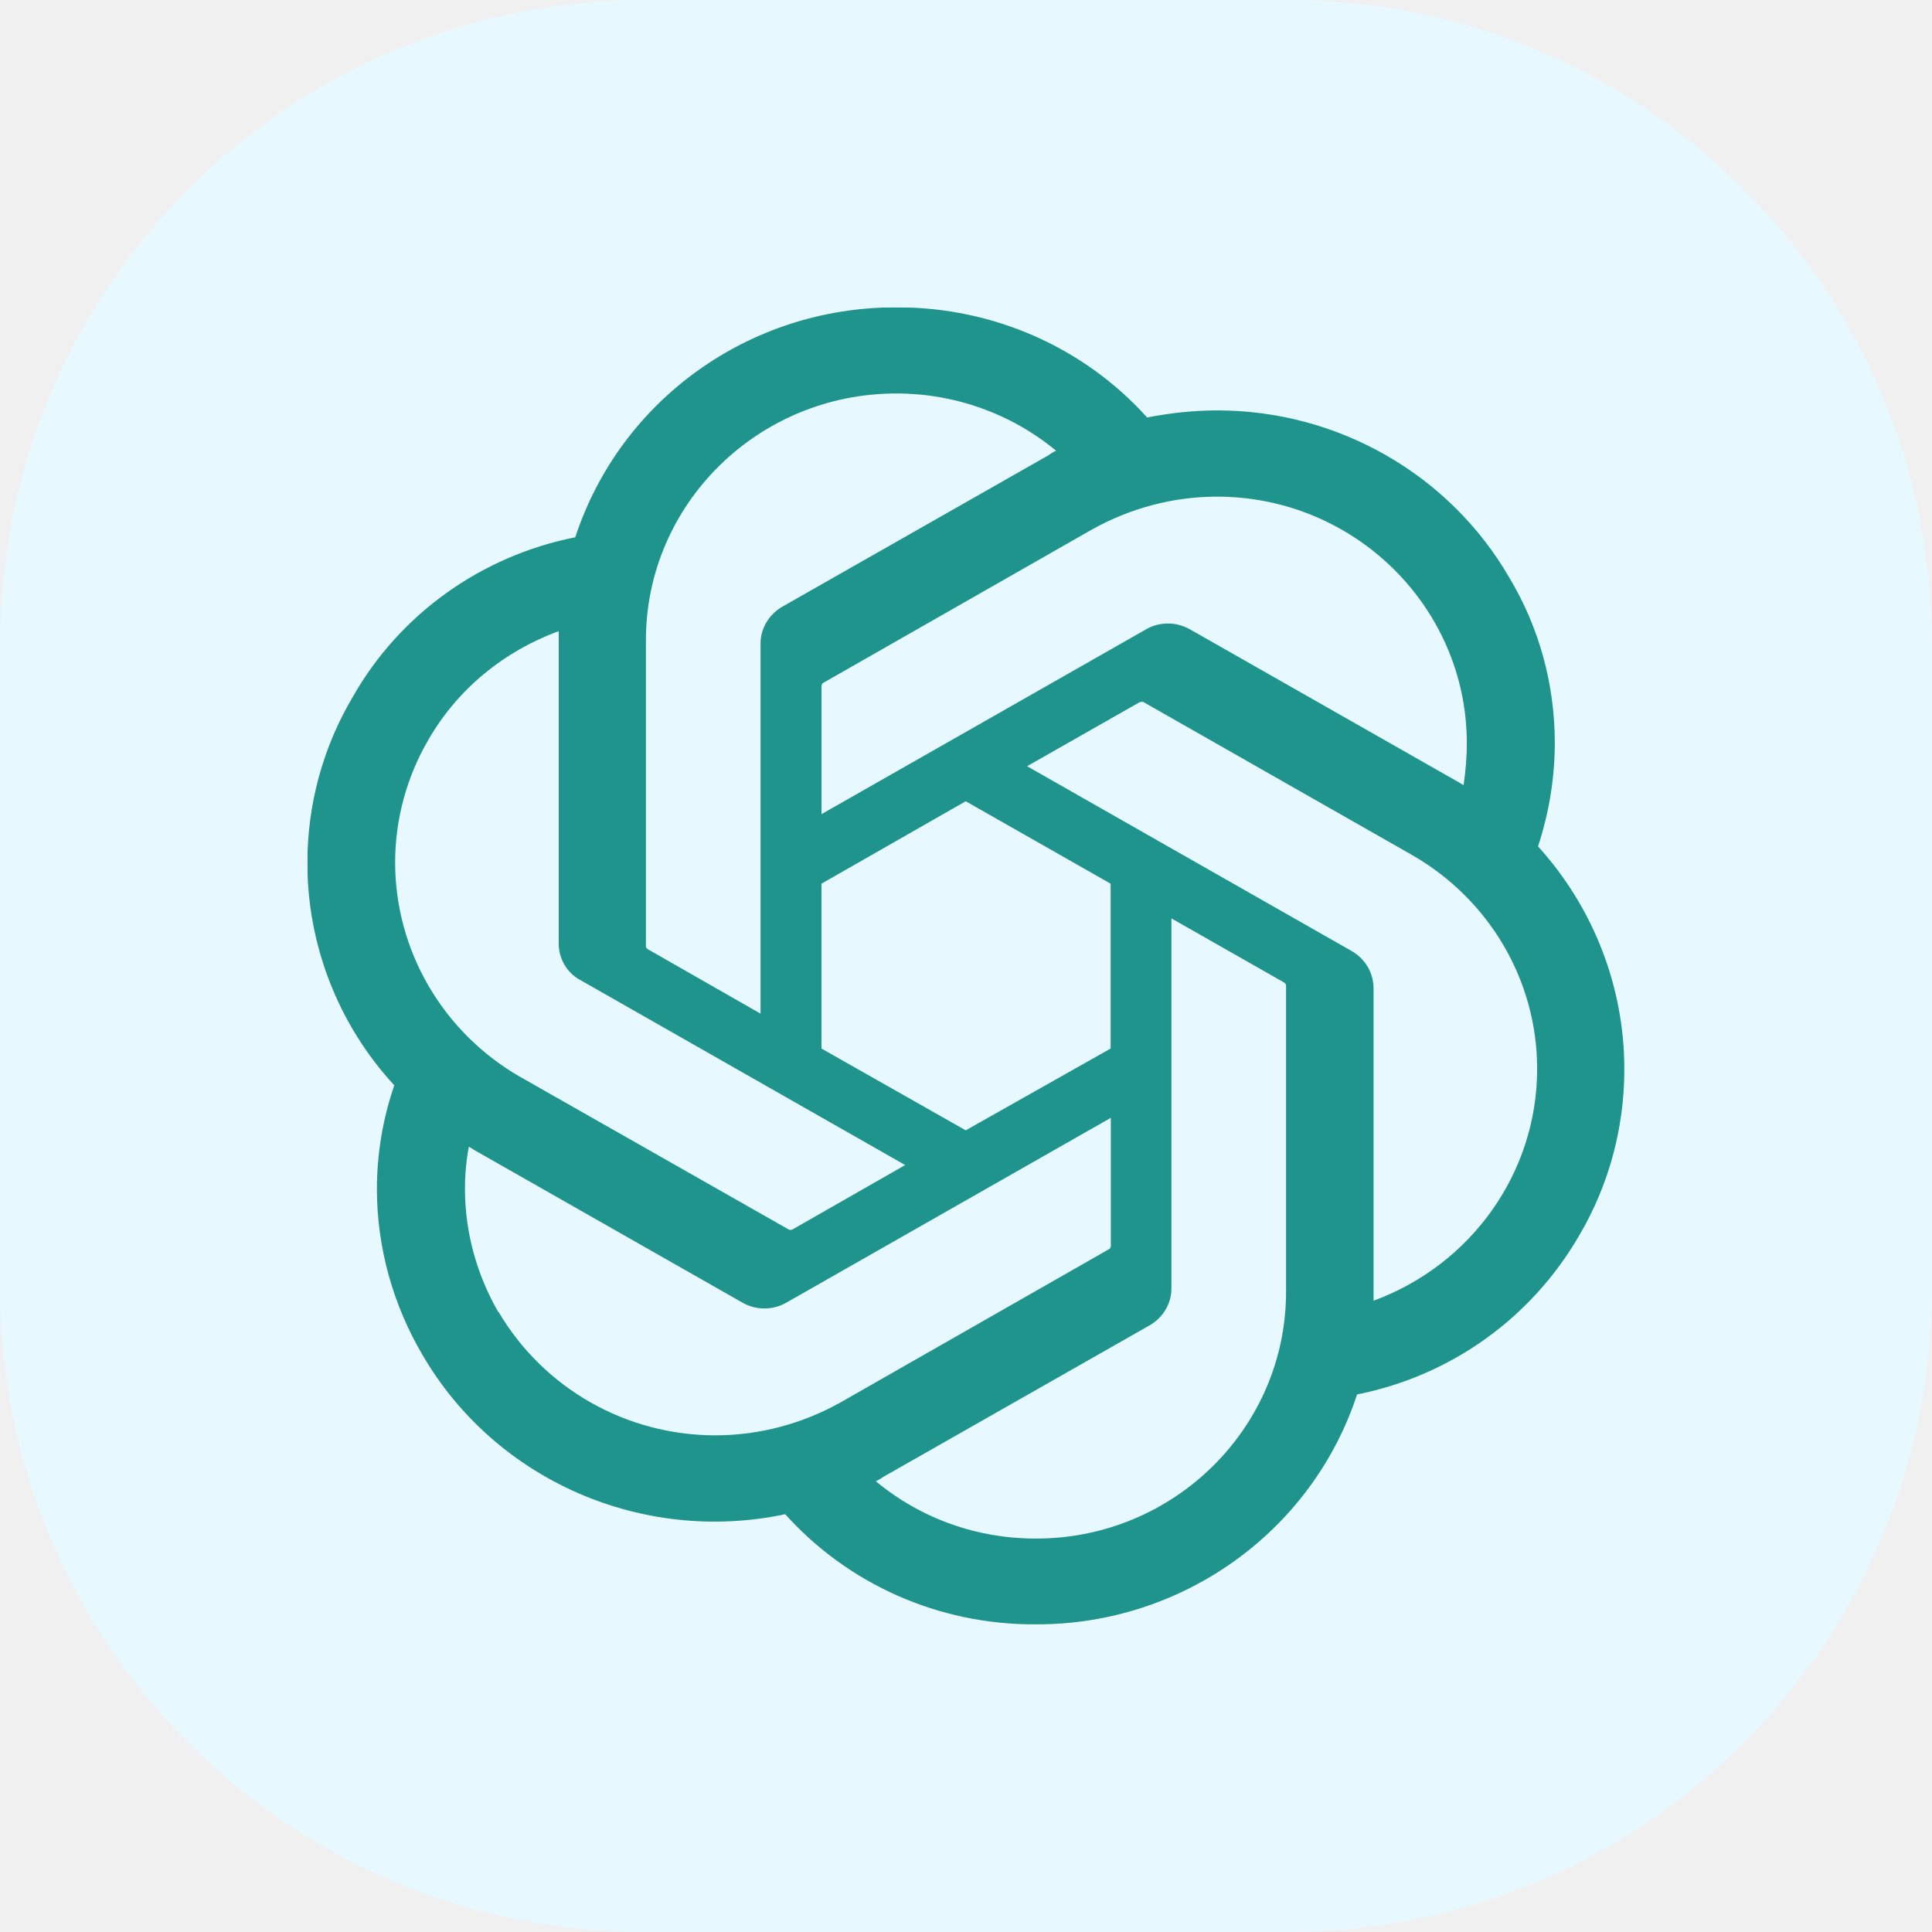
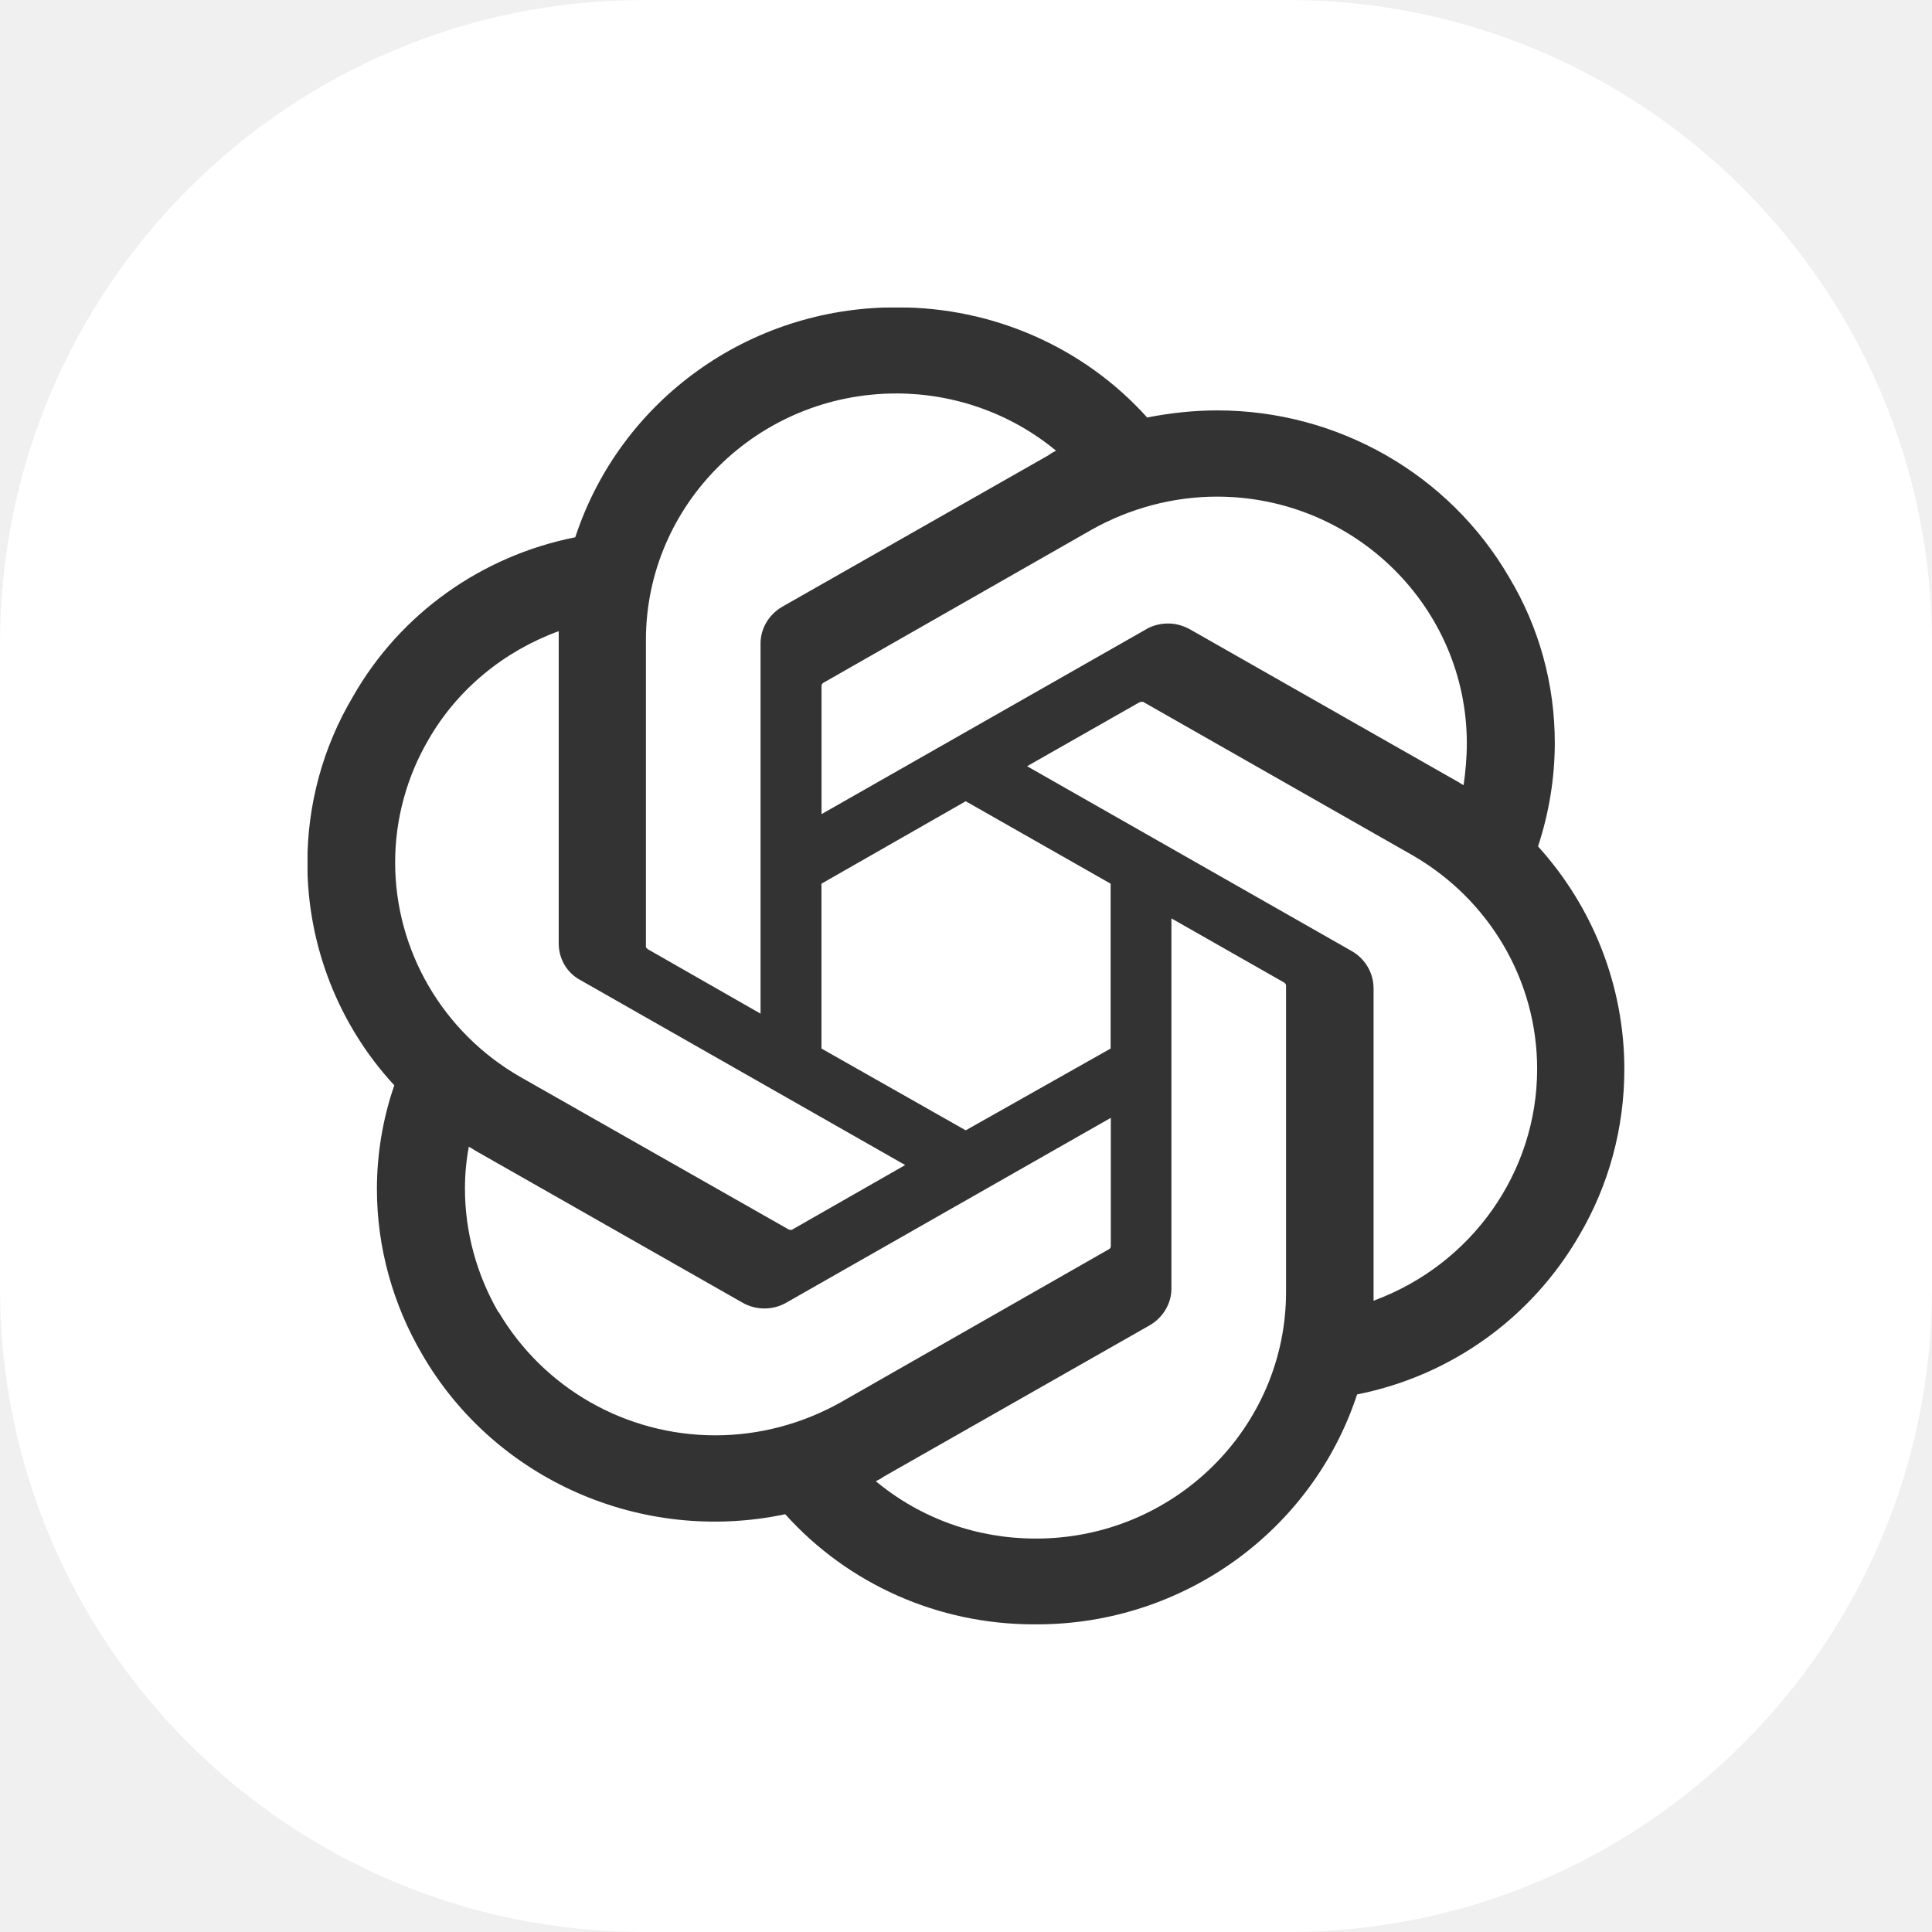
- <svg xmlns="http://www.w3.org/2000/svg" xmlns:xlink="http://www.w3.org/1999/xlink" width="30" height="30" viewBox="0 0 30 30" fill="none">
+ <svg xmlns="http://www.w3.org/2000/svg" xmlns:xlink="http://www.w3.org/1999/xlink" width="30" height="30" fill="none" viewBox="0 0 30 30">
  <defs>
-     <rect id="path_0" x="0" y="0" width="30" height="30" />
-     <rect id="path_1" x="0" y="0" width="20.455" height="20.455" />
+     <rect id="path_0" width="30" height="30" x="0" y="0" />
+     <rect id="path_1" width="20.455" height="20.455" x="0" y="0" />
  </defs>
-   <g opacity="1" transform="translate(0 0)  rotate(0 15 15)">
-     <rect fill="#E7F8FF" opacity="1" transform="translate(0 0)  rotate(0 15 15)" x="0" y="0" width="30" height="30" rx="10" />
-     <mask id="bg-mask-0" fill="white">
+   <g opacity="1" transform="translate(0 0) rotate(0 15 15)">
+     <rect width="30" height="30" x="0" y="0" fill="#FFFFFF" opacity="1" rx="10" transform="translate(0 0) rotate(0 15 15)" />
+     <mask id="bg-mask-0" fill="#fff">
      <use xlink:href="#path_0" />
    </mask>
    <g mask="url(#bg-mask-0)">
-       <g opacity="1" transform="translate(4.772727 4.772727)  rotate(0 10.22727 10.22727)">
-         <mask id="bg-mask-1" fill="white">
+       <g opacity="1" transform="translate(4.772727 4.772727) rotate(0 10.22727 10.22727)">
+         <mask id="bg-mask-1" fill="#fff">
          <use xlink:href="#path_1" />
        </mask>
        <g mask="url(#bg-mask-1)">
-           <path id="分组 1" fill-rule="evenodd" style="fill:#1F948C" transform="translate(0 0)  rotate(0 10.22727 10.22727)" opacity="1" d="M19.11 8.37L19.11 8.37C19.28 7.85 19.37 7.31 19.37 6.76C19.37 5.86 19.13 4.97 18.66 4.19C17.73 2.59 16 1.6 14.13 1.6C13.76 1.6 13.4 1.64 13.04 1.71C12.06 0.62 10.65 0 9.17 0L9.14 0L9.13 0C6.86 0 4.86 1.44 4.16 3.57C2.7 3.86 1.44 4.76 0.71 6.04C0.24 6.83 0 7.72 0 8.63C0 9.9 0.48 11.14 1.35 12.08C1.17 12.6 1.08 13.15 1.08 13.69C1.08 14.6 1.33 15.49 1.79 16.27C2.92 18.21 5.2 19.21 7.42 18.74C8.4 19.83 9.8 20.45 11.28 20.45L11.31 20.45L11.33 20.45C13.59 20.45 15.6 19.01 16.3 16.88C17.76 16.59 19.01 15.69 19.75 14.41C20.21 13.63 20.45 12.74 20.45 11.83C20.45 10.55 19.97 9.32 19.11 8.37Z M8.947 18.158C8.907 18.188 8.867 18.208 8.827 18.228C9.527 18.808 10.397 19.118 11.307 19.118L11.317 19.118C13.457 19.118 15.197 17.398 15.197 15.288L15.197 10.528C15.197 10.508 15.177 10.488 15.157 10.478L13.417 9.488L13.417 15.238C13.417 15.468 13.287 15.688 13.077 15.808L8.947 18.158Z M8.277 17.005L12.447 14.625C12.466 14.615 12.476 14.595 12.476 14.575L12.476 14.575L12.476 12.585L7.437 15.455C7.227 15.575 6.967 15.575 6.757 15.455L2.627 13.105C2.587 13.085 2.537 13.045 2.507 13.035C2.467 13.245 2.447 13.465 2.447 13.685C2.447 14.355 2.627 15.015 2.967 15.605L2.967 15.595C3.667 16.785 4.947 17.515 6.337 17.515C7.017 17.515 7.687 17.335 8.277 17.005Z M3.903 5.168C3.903 5.128 3.903 5.068 3.903 5.028C3.053 5.338 2.333 5.928 1.883 6.708L1.883 6.708C1.543 7.288 1.363 7.948 1.363 8.618C1.363 9.988 2.103 11.258 3.303 11.948L7.473 14.318C7.493 14.328 7.513 14.328 7.533 14.318L9.283 13.318L4.243 10.448C4.033 10.338 3.903 10.118 3.903 9.878L3.903 9.878L3.903 5.168Z M17.156 8.505L12.976 6.125C12.956 6.125 12.936 6.125 12.916 6.135L11.176 7.125L16.216 9.995C16.426 10.115 16.556 10.335 16.556 10.575C16.556 10.575 16.556 10.575 16.556 10.575L16.556 15.425C18.076 14.865 19.096 13.435 19.096 11.825C19.096 10.455 18.356 9.195 17.156 8.505Z M8.014 5.829C7.994 5.839 7.984 5.859 7.984 5.879L7.984 5.879L7.984 7.869L13.024 4.999C13.124 4.939 13.244 4.909 13.364 4.909C13.484 4.909 13.594 4.939 13.704 4.999L17.834 7.349C17.874 7.369 17.914 7.399 17.954 7.419L17.954 7.419C17.984 7.209 18.004 6.989 18.004 6.769C18.004 4.659 16.264 2.939 14.124 2.939C13.444 2.939 12.774 3.119 12.184 3.449L8.014 5.829Z M9.147 1.337C6.997 1.337 5.257 3.057 5.257 5.167L5.257 9.927C5.257 9.947 5.277 9.957 5.287 9.967L7.037 10.967L7.037 5.227L7.037 5.217C7.037 4.987 7.167 4.767 7.377 4.647L11.507 2.297C11.547 2.267 11.597 2.237 11.627 2.227C10.927 1.647 10.047 1.337 9.147 1.337Z M7.983 11.509L10.223 12.779L12.473 11.509L12.473 8.949L10.223 7.669L7.983 8.949L7.983 11.509Z " />
+           <path id="分组 1" fill-rule="evenodd" style="fill:#333" d="M19.11 8.37L19.11 8.37C19.28 7.85 19.37 7.31 19.37 6.76C19.37 5.86 19.13 4.97 18.66 4.19C17.73 2.59 16 1.6 14.13 1.6C13.76 1.6 13.4 1.64 13.04 1.71C12.06 0.62 10.65 0 9.17 0L9.14 0L9.13 0C6.86 0 4.86 1.44 4.16 3.57C2.7 3.86 1.44 4.76 0.71 6.04C0.24 6.83 0 7.72 0 8.63C0 9.9 0.48 11.14 1.35 12.08C1.17 12.6 1.08 13.15 1.08 13.69C1.08 14.6 1.33 15.49 1.79 16.27C2.92 18.21 5.2 19.21 7.42 18.74C8.4 19.83 9.8 20.45 11.28 20.45L11.31 20.45L11.33 20.45C13.59 20.45 15.6 19.01 16.3 16.88C17.76 16.59 19.01 15.69 19.75 14.41C20.21 13.63 20.45 12.74 20.45 11.83C20.45 10.55 19.97 9.32 19.11 8.37Z M8.947 18.158C8.907 18.188 8.867 18.208 8.827 18.228C9.527 18.808 10.397 19.118 11.307 19.118L11.317 19.118C13.457 19.118 15.197 17.398 15.197 15.288L15.197 10.528C15.197 10.508 15.177 10.488 15.157 10.478L13.417 9.488L13.417 15.238C13.417 15.468 13.287 15.688 13.077 15.808L8.947 18.158Z M8.277 17.005L12.447 14.625C12.466 14.615 12.476 14.595 12.476 14.575L12.476 14.575L12.476 12.585L7.437 15.455C7.227 15.575 6.967 15.575 6.757 15.455L2.627 13.105C2.587 13.085 2.537 13.045 2.507 13.035C2.467 13.245 2.447 13.465 2.447 13.685C2.447 14.355 2.627 15.015 2.967 15.605L2.967 15.595C3.667 16.785 4.947 17.515 6.337 17.515C7.017 17.515 7.687 17.335 8.277 17.005Z M3.903 5.168C3.903 5.128 3.903 5.068 3.903 5.028C3.053 5.338 2.333 5.928 1.883 6.708L1.883 6.708C1.543 7.288 1.363 7.948 1.363 8.618C1.363 9.988 2.103 11.258 3.303 11.948L7.473 14.318C7.493 14.328 7.513 14.328 7.533 14.318L9.283 13.318L4.243 10.448C4.033 10.338 3.903 10.118 3.903 9.878L3.903 9.878L3.903 5.168Z M17.156 8.505L12.976 6.125C12.956 6.125 12.936 6.125 12.916 6.135L11.176 7.125L16.216 9.995C16.426 10.115 16.556 10.335 16.556 10.575C16.556 10.575 16.556 10.575 16.556 10.575L16.556 15.425C18.076 14.865 19.096 13.435 19.096 11.825C19.096 10.455 18.356 9.195 17.156 8.505Z M8.014 5.829C7.994 5.839 7.984 5.859 7.984 5.879L7.984 5.879L7.984 7.869L13.024 4.999C13.124 4.939 13.244 4.909 13.364 4.909C13.484 4.909 13.594 4.939 13.704 4.999L17.834 7.349C17.874 7.369 17.914 7.399 17.954 7.419L17.954 7.419C17.984 7.209 18.004 6.989 18.004 6.769C18.004 4.659 16.264 2.939 14.124 2.939C13.444 2.939 12.774 3.119 12.184 3.449L8.014 5.829Z M9.147 1.337C6.997 1.337 5.257 3.057 5.257 5.167L5.257 9.927C5.257 9.947 5.277 9.957 5.287 9.967L7.037 10.967L7.037 5.227L7.037 5.217C7.037 4.987 7.167 4.767 7.377 4.647L11.507 2.297C11.547 2.267 11.597 2.237 11.627 2.227C10.927 1.647 10.047 1.337 9.147 1.337Z M7.983 11.509L10.223 12.779L12.473 11.509L12.473 8.949L10.223 7.669L7.983 8.949L7.983 11.509Z" opacity="1" transform="translate(0 0) rotate(0 10.22727 10.22727)" />
        </g>
      </g>
    </g>
  </g>
</svg>
